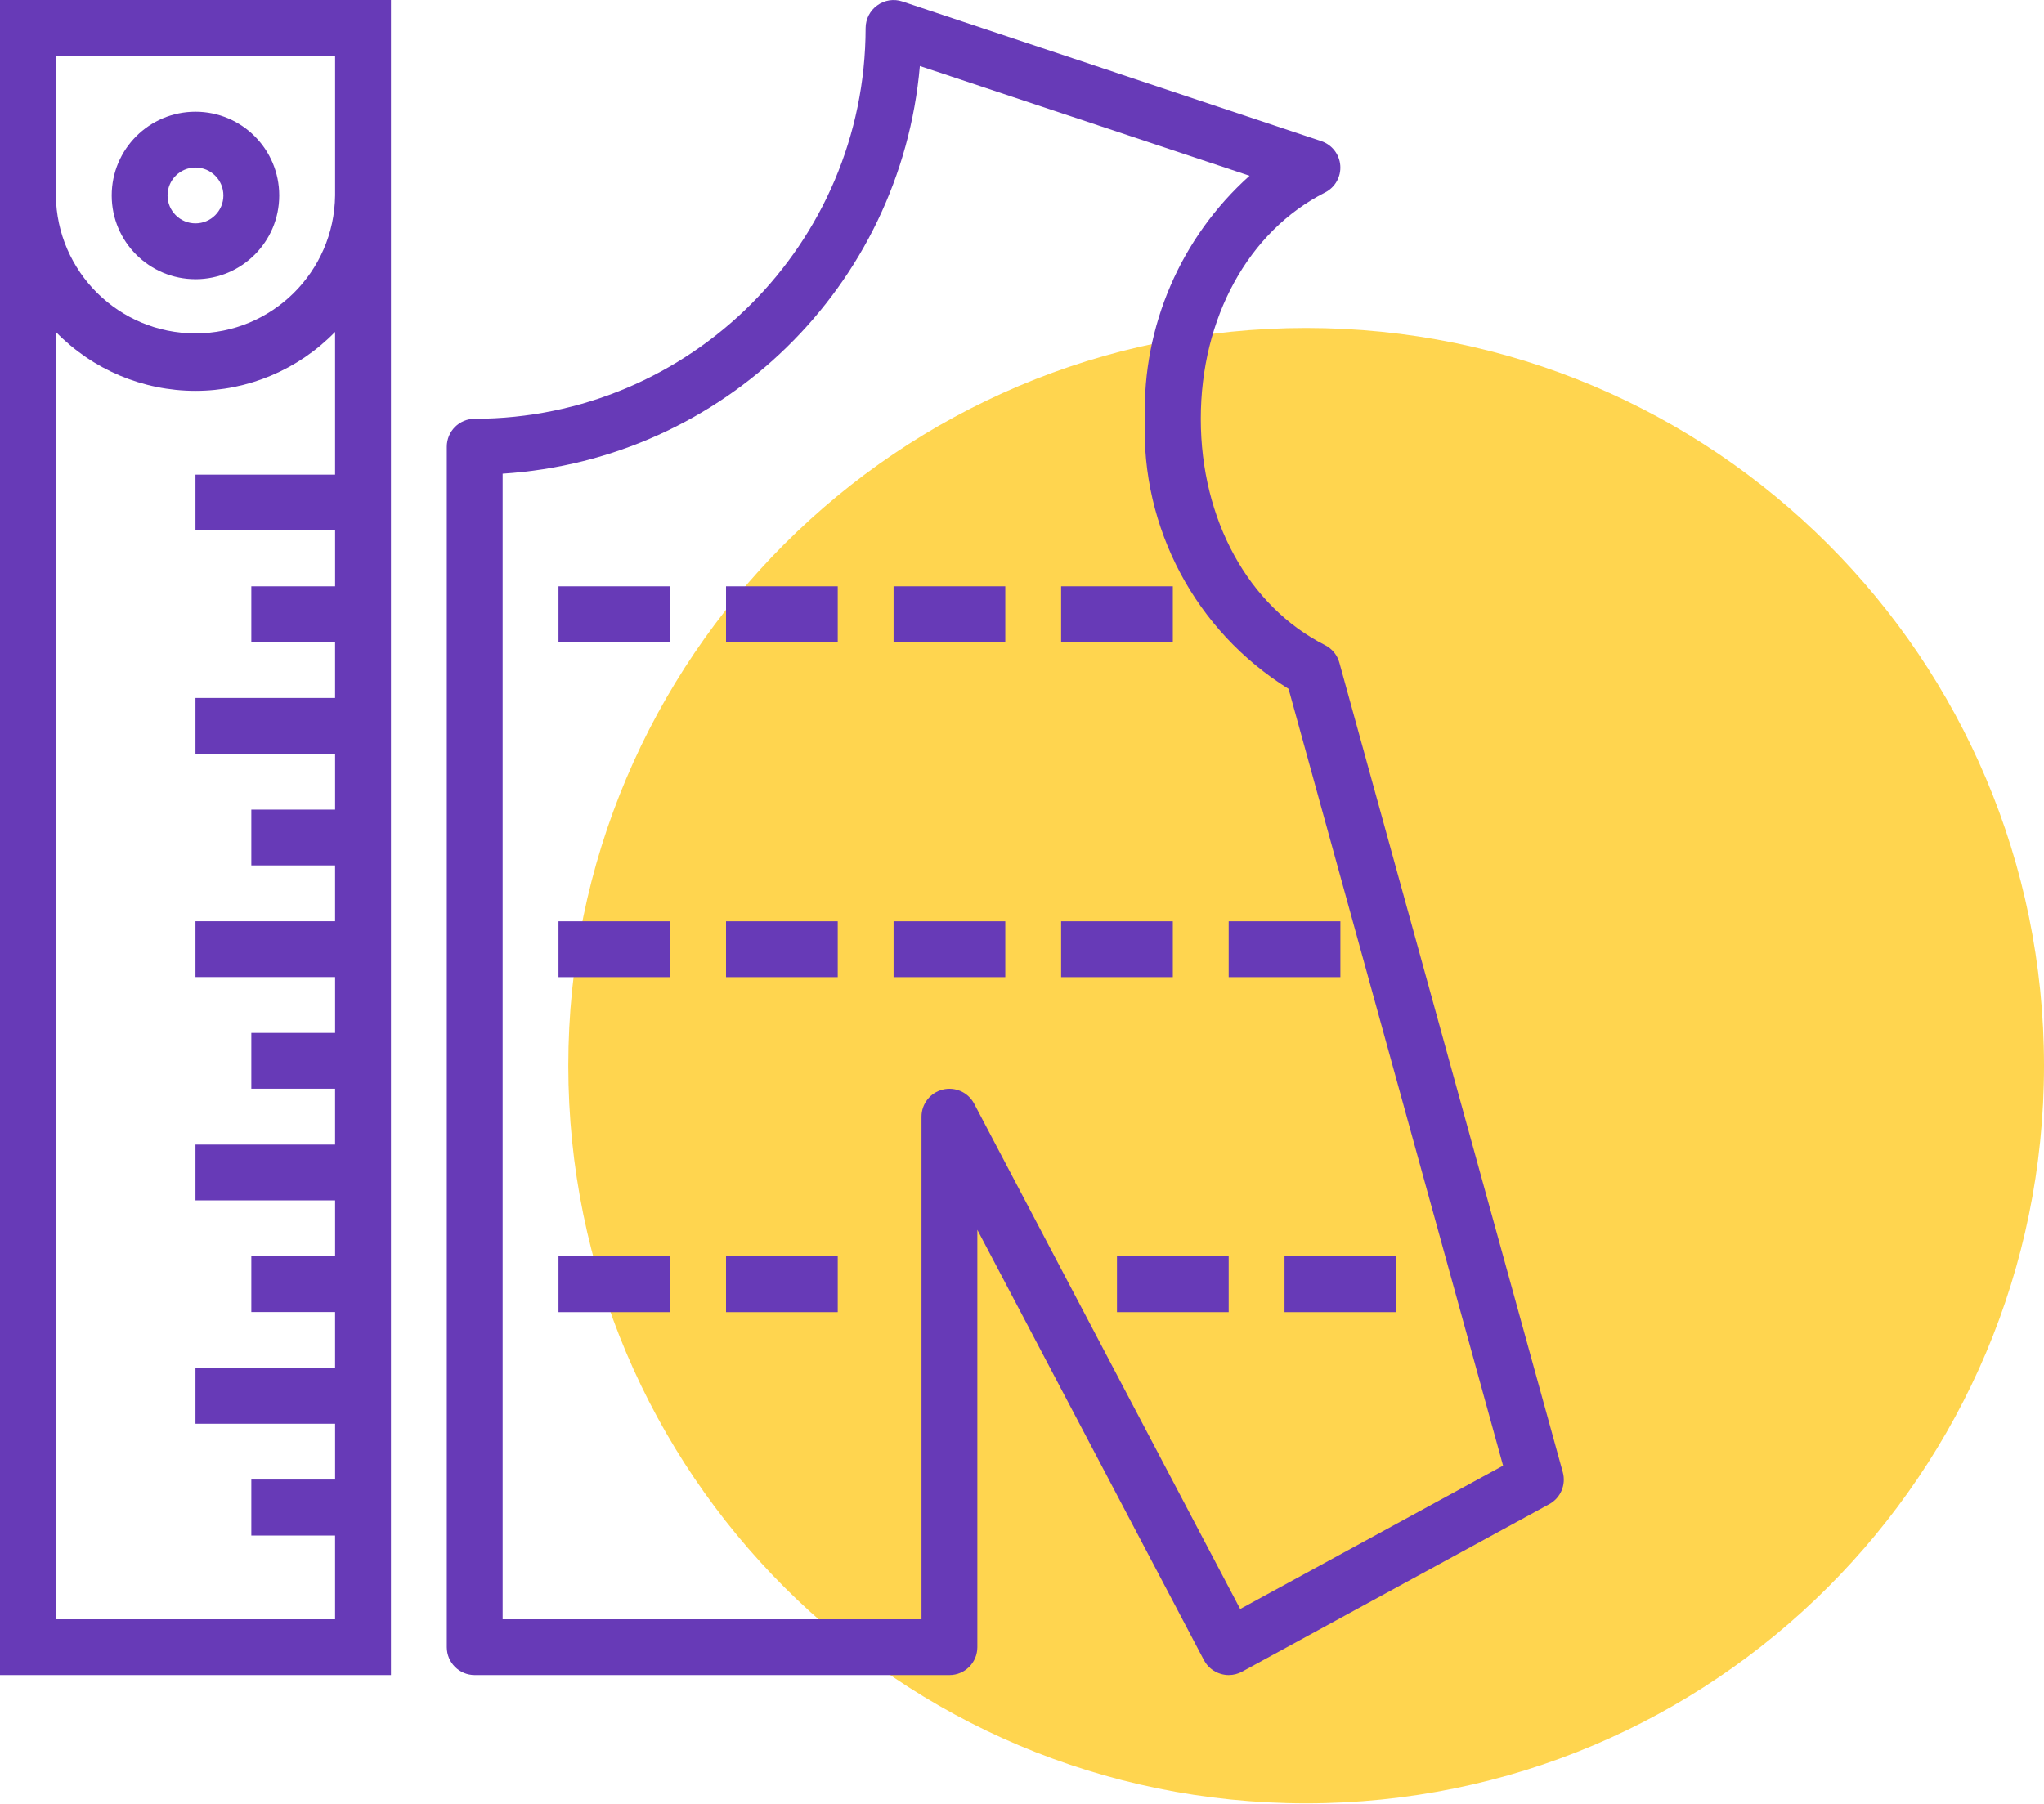
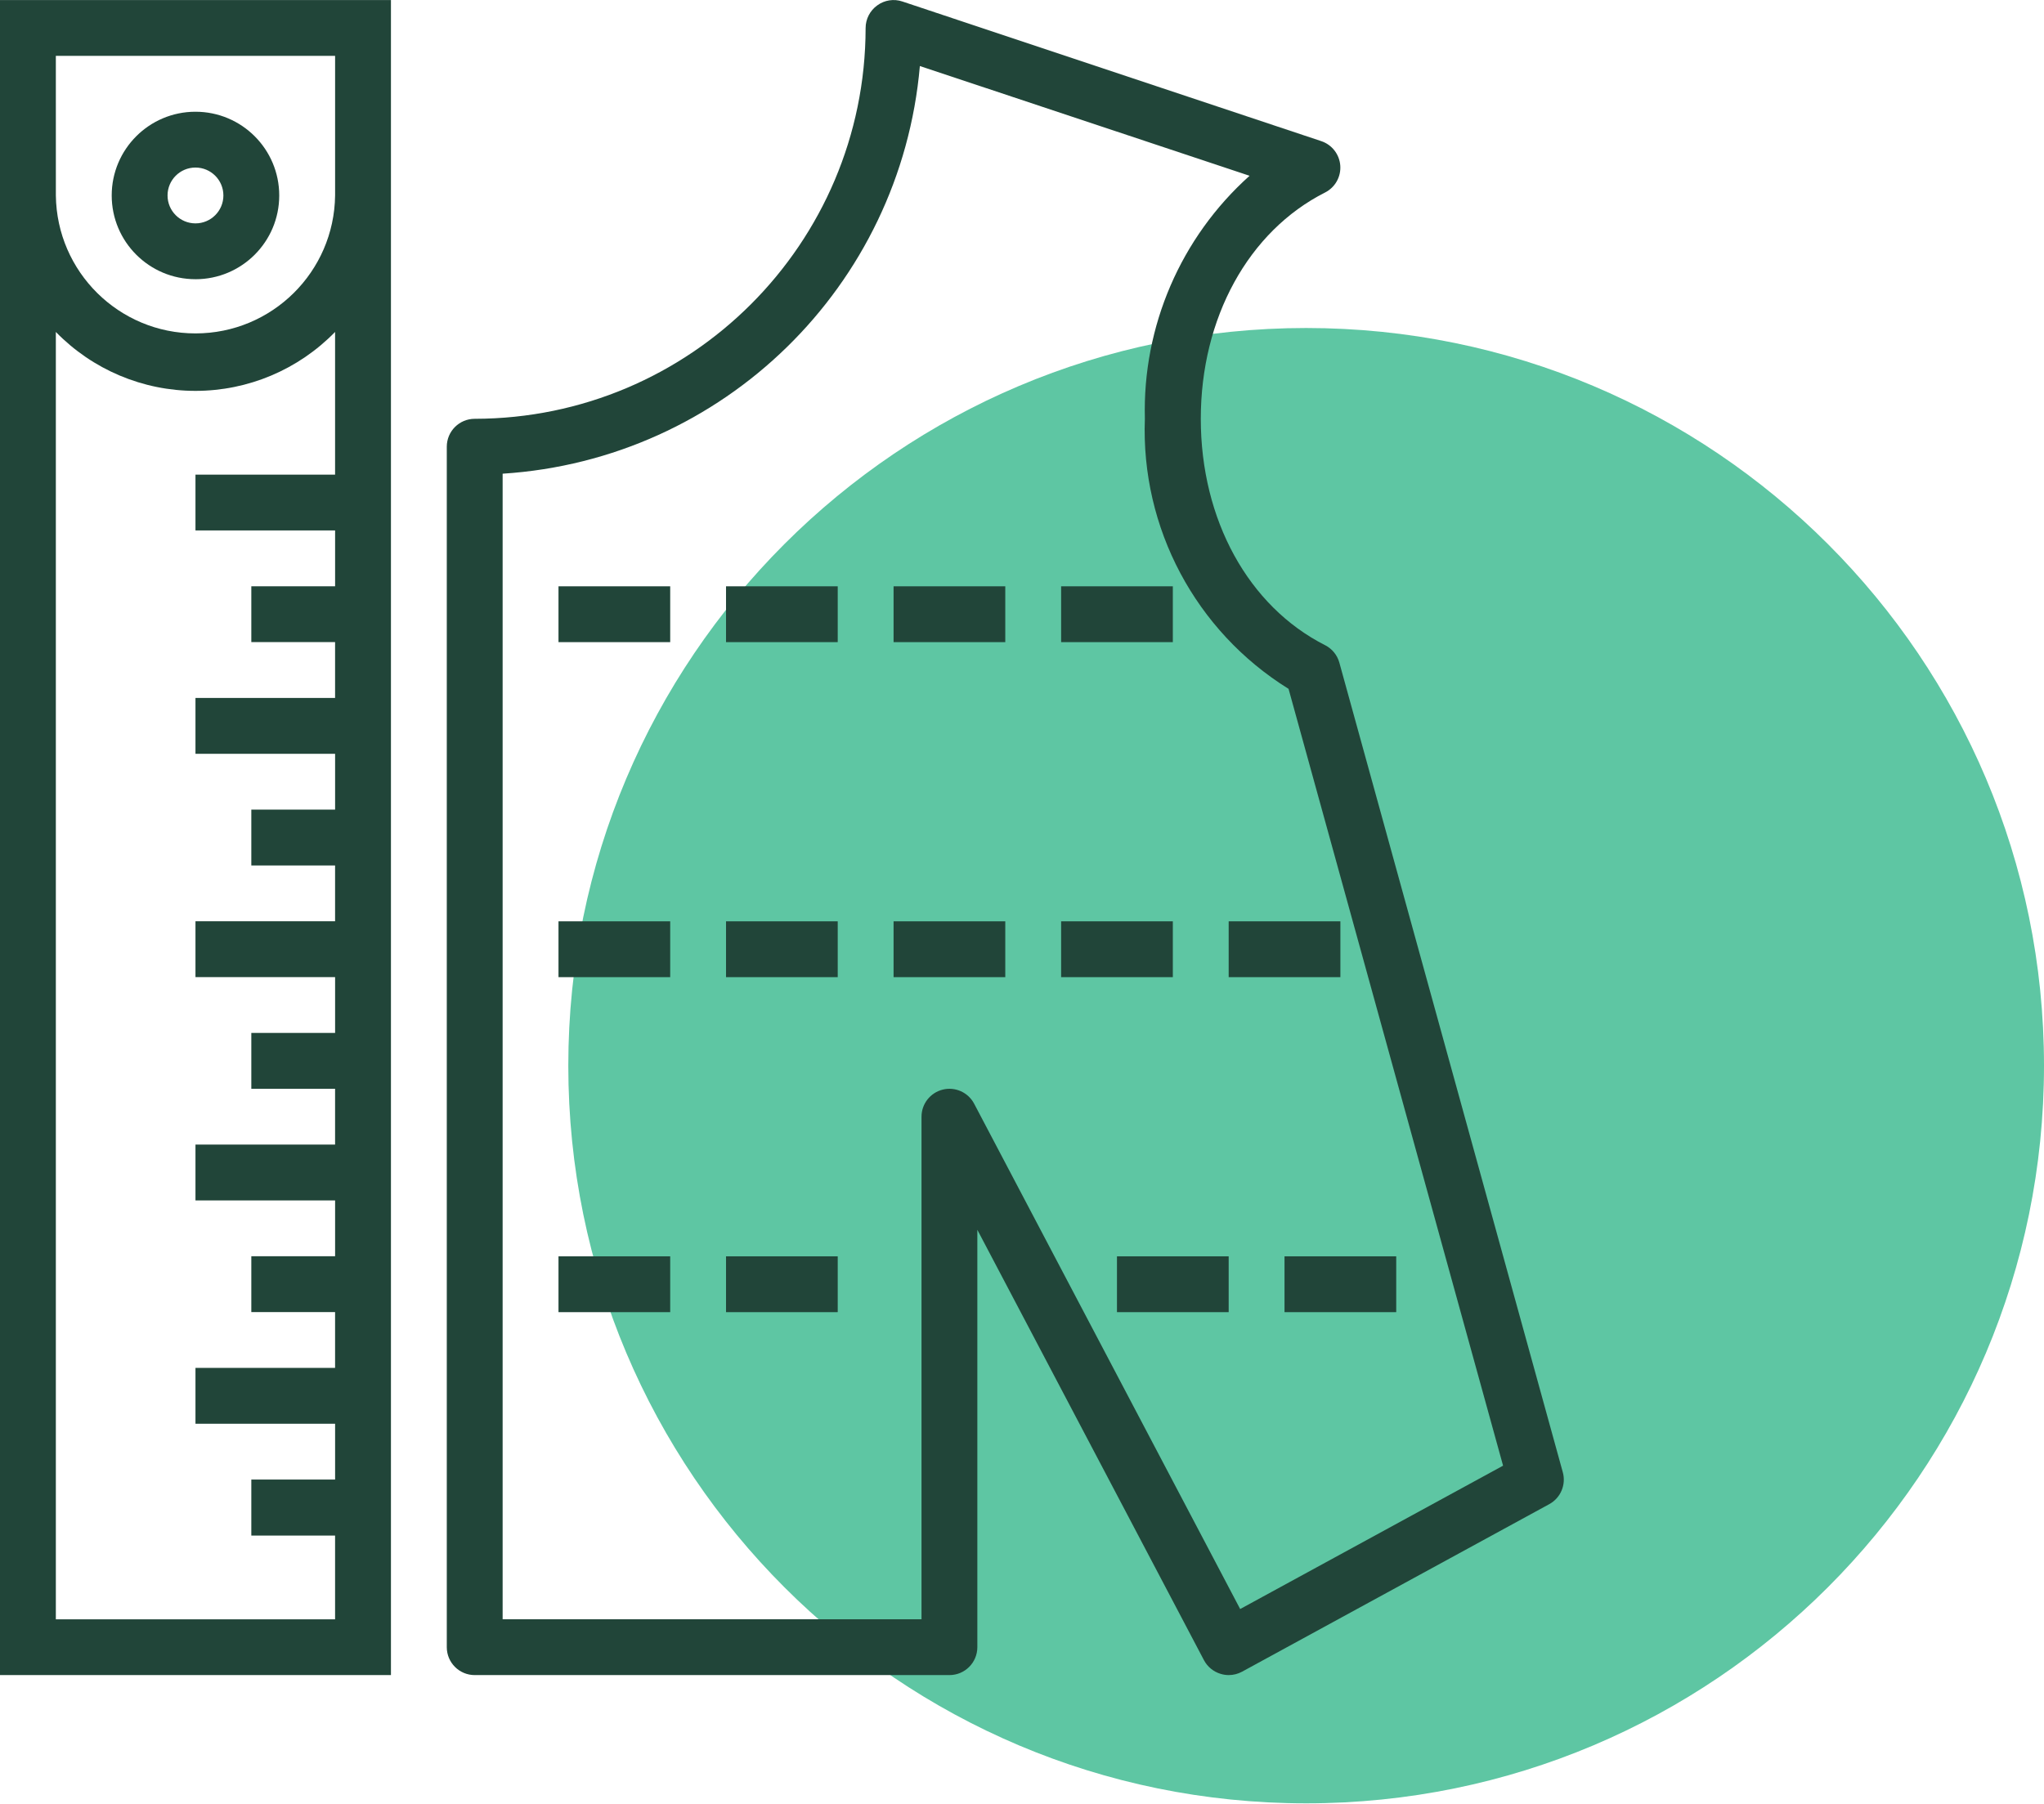
- <svg xmlns="http://www.w3.org/2000/svg" width="105.268" height="92.895" viewBox="0 0 105.268 92.895">
-   <g id="Grupo_1068238" data-name="Grupo 1068238" transform="translate(-515.448 -6589.855)">
-     <circle id="Elipse_4853" data-name="Elipse 4853" cx="38" cy="38" r="38" transform="translate(544.716 6606.75)" fill="#ffd54f" />
-     <g id="Filled_outline" data-name="Filled outline" transform="translate(511.448 6587.856)">
-       <path id="Trazado_771861" data-name="Trazado 771861" d="M12.314,14.629A4.314,4.314,0,1,0,8,10.314a4.314,4.314,0,0,0,4.314,4.314Zm0-5.753a1.438,1.438,0,1,1-1.438,1.438A1.438,1.438,0,0,1,12.314,8.876Z" transform="translate(1.753 1.753)" fill="#673ab7" />
-       <path id="Trazado_771862" data-name="Trazado 771862" d="M4,88.288H24.134V2H4ZM6.876,4.876H21.258v7.191a7.191,7.191,0,0,1-14.381,0Zm0,14.222a10.034,10.034,0,0,0,14.381,0v7.35H14.067v2.876h7.191V32.2H16.943v2.876h4.314v2.876H14.067v2.876h7.191v2.876H16.943v2.876h4.314v2.876H14.067v2.876h7.191v2.876H16.943v2.876h4.314v2.876H14.067v2.876h7.191v2.876H16.943v2.876h4.314v2.876H14.067v2.876h7.191v2.876H16.943V81.1h4.314v4.314H6.876Z" transform="translate(0 0)" fill="#673ab7" />
-       <path id="Trazado_771863" data-name="Trazado 771863" d="M65.968,36.133a1.438,1.438,0,0,0-.736-.9c-3.949-2-6.4-6.466-6.4-11.659s2.453-9.663,6.4-11.659a1.438,1.438,0,0,0-.2-2.648L43.464,2.075a1.419,1.419,0,0,0-1.294.2,1.438,1.438,0,0,0-.6,1.168A20.155,20.155,0,0,1,21.438,23.572,1.438,1.438,0,0,0,20,25.01V86.85a1.438,1.438,0,0,0,1.438,1.438H45.886a1.438,1.438,0,0,0,1.438-1.438v-21.5L58.995,87.52a1.438,1.438,0,0,0,.863.706,1.412,1.412,0,0,0,.41.062,1.438,1.438,0,0,0,.689-.175l15.819-8.629a1.438,1.438,0,0,0,.7-1.645ZM60.86,84.885l-13.7-26.03a1.438,1.438,0,0,0-2.711.67V85.412H22.876V26.4a23.049,23.049,0,0,0,21.488-21l16.98,5.653a16.228,16.228,0,0,0-5.392,12.512,15.69,15.69,0,0,0,7.4,13.918L74.4,77.5Z" transform="translate(7.01)" fill="#673ab7" />
-       <path id="Trazado_771864" data-name="Trazado 771864" d="M24,23h5.753v2.876H24Z" transform="translate(8.763 9.201)" fill="#673ab7" />
-       <path id="Trazado_771865" data-name="Trazado 771865" d="M30,23h5.753v2.876H30Z" transform="translate(11.391 9.201)" fill="#673ab7" />
-       <path id="Trazado_771866" data-name="Trazado 771866" d="M36,23h5.753v2.876H36Z" transform="translate(14.02 9.201)" fill="#673ab7" />
-       <path id="Trazado_771867" data-name="Trazado 771867" d="M42,23h5.753v2.876H42Z" transform="translate(16.649 9.201)" fill="#673ab7" />
-       <path id="Trazado_771868" data-name="Trazado 771868" d="M24,35h5.753v2.876H24Z" transform="translate(8.763 14.459)" fill="#673ab7" />
-       <path id="Trazado_771869" data-name="Trazado 771869" d="M30,35h5.753v2.876H30Z" transform="translate(11.391 14.459)" fill="#673ab7" />
-       <path id="Trazado_771870" data-name="Trazado 771870" d="M36,35h5.753v2.876H36Z" transform="translate(14.02 14.459)" fill="#673ab7" />
-       <path id="Trazado_771871" data-name="Trazado 771871" d="M42,35h5.753v2.876H42Z" transform="translate(16.649 14.459)" fill="#673ab7" />
-       <path id="Trazado_771872" data-name="Trazado 771872" d="M48,35h5.753v2.876H48Z" transform="translate(19.278 14.459)" fill="#673ab7" />
-       <path id="Trazado_771873" data-name="Trazado 771873" d="M24,47h5.753v2.876H24Z" transform="translate(8.763 19.716)" fill="#673ab7" />
-       <path id="Trazado_771874" data-name="Trazado 771874" d="M30,47h5.753v2.876H30Z" transform="translate(11.391 19.716)" fill="#673ab7" />
-       <path id="Trazado_771875" data-name="Trazado 771875" d="M44,47h5.753v2.876H44Z" transform="translate(17.525 19.716)" fill="#673ab7" />
-       <path id="Trazado_771876" data-name="Trazado 771876" d="M50,47h5.753v2.876H50Z" transform="translate(20.154 19.716)" fill="#673ab7" />
+ <svg xmlns="http://www.w3.org/2000/svg" width="105.268" height="92.896" viewBox="0 0 105.268 92.896">
+   <defs>
+     <clipPath id="clip-path">
+       <rect width="105.268" height="92.896" fill="none" />
+     </clipPath>
+   </defs>
+   <g id="Cuadrícula_de_repetición_9" data-name="Cuadrícula de repetición 9" clip-path="url(#clip-path)">
+     <g id="Grupo_1204774" data-name="Grupo 1204774" transform="translate(-515.448 -16478.854)">
+       <circle id="Elipse_4853" data-name="Elipse 4853" cx="38" cy="38" r="38" transform="translate(544.716 16495.75)" fill="#5ec6a3" />
+       <g id="Filled_outline" data-name="Filled outline" transform="translate(511.448 16476.855)">
+         <path id="Trazado_771861" data-name="Trazado 771861" d="M12.314,14.629A4.314,4.314,0,1,0,8,10.314a4.314,4.314,0,0,0,4.314,4.314Zm0-5.753a1.438,1.438,0,1,1-1.438,1.438A1.438,1.438,0,0,1,12.314,8.876Z" transform="translate(1.753 1.753)" fill="#214539" />
+         <path id="Trazado_771862" data-name="Trazado 771862" d="M4,88.288H24.134V2H4ZM6.876,4.876H21.258v7.191a7.191,7.191,0,0,1-14.381,0Zm0,14.222a10.034,10.034,0,0,0,14.381,0v7.35H14.067v2.876h7.191V32.2H16.943v2.876h4.314v2.876H14.067v2.876h7.191v2.876H16.943v2.876h4.314v2.876H14.067v2.876h7.191v2.876H16.943v2.876h4.314v2.876H14.067v2.876h7.191v2.876H16.943v2.876h4.314v2.876H14.067v2.876h7.191v2.876H16.943V81.1h4.314v4.314H6.876Z" transform="translate(0 0)" fill="#214539" />
+         <path id="Trazado_771863" data-name="Trazado 771863" d="M65.968,36.133a1.438,1.438,0,0,0-.736-.9c-3.949-2-6.4-6.466-6.4-11.659s2.453-9.663,6.4-11.659a1.438,1.438,0,0,0-.2-2.648L43.464,2.075a1.419,1.419,0,0,0-1.294.2,1.438,1.438,0,0,0-.6,1.168A20.155,20.155,0,0,1,21.438,23.572,1.438,1.438,0,0,0,20,25.01V86.85a1.438,1.438,0,0,0,1.438,1.438H45.886a1.438,1.438,0,0,0,1.438-1.438v-21.5L58.995,87.52a1.438,1.438,0,0,0,.863.706,1.412,1.412,0,0,0,.41.062,1.438,1.438,0,0,0,.689-.175l15.819-8.629a1.438,1.438,0,0,0,.7-1.645ZM60.86,84.885l-13.7-26.03a1.438,1.438,0,0,0-2.711.67V85.412H22.876V26.4a23.049,23.049,0,0,0,21.488-21l16.98,5.653a16.228,16.228,0,0,0-5.392,12.512,15.69,15.69,0,0,0,7.4,13.918L74.4,77.5Z" transform="translate(7.01)" fill="#214539" />
+         <path id="Trazado_771864" data-name="Trazado 771864" d="M24,23h5.753v2.876H24Z" transform="translate(8.763 9.201)" fill="#214539" />
+         <path id="Trazado_771865" data-name="Trazado 771865" d="M30,23h5.753v2.876H30Z" transform="translate(11.391 9.201)" fill="#214539" />
+         <path id="Trazado_771866" data-name="Trazado 771866" d="M36,23h5.753v2.876H36Z" transform="translate(14.02 9.201)" fill="#214539" />
+         <path id="Trazado_771867" data-name="Trazado 771867" d="M42,23h5.753v2.876H42Z" transform="translate(16.649 9.201)" fill="#214539" />
+         <path id="Trazado_771868" data-name="Trazado 771868" d="M24,35h5.753v2.876H24Z" transform="translate(8.763 14.459)" fill="#214539" />
+         <path id="Trazado_771869" data-name="Trazado 771869" d="M30,35h5.753v2.876H30Z" transform="translate(11.391 14.459)" fill="#214539" />
+         <path id="Trazado_771870" data-name="Trazado 771870" d="M36,35h5.753v2.876H36Z" transform="translate(14.02 14.459)" fill="#214539" />
+         <path id="Trazado_771871" data-name="Trazado 771871" d="M42,35h5.753v2.876H42Z" transform="translate(16.649 14.459)" fill="#214539" />
+         <path id="Trazado_771872" data-name="Trazado 771872" d="M48,35h5.753v2.876H48Z" transform="translate(19.278 14.459)" fill="#214539" />
+         <path id="Trazado_771873" data-name="Trazado 771873" d="M24,47h5.753v2.876H24Z" transform="translate(8.763 19.716)" fill="#214539" />
+         <path id="Trazado_771874" data-name="Trazado 771874" d="M30,47h5.753v2.876H30Z" transform="translate(11.391 19.716)" fill="#214539" />
+         <path id="Trazado_771875" data-name="Trazado 771875" d="M44,47h5.753v2.876H44Z" transform="translate(17.525 19.716)" fill="#214539" />
+         <path id="Trazado_771876" data-name="Trazado 771876" d="M50,47h5.753v2.876H50Z" transform="translate(20.154 19.716)" fill="#214539" />
+       </g>
    </g>
  </g>
</svg>
